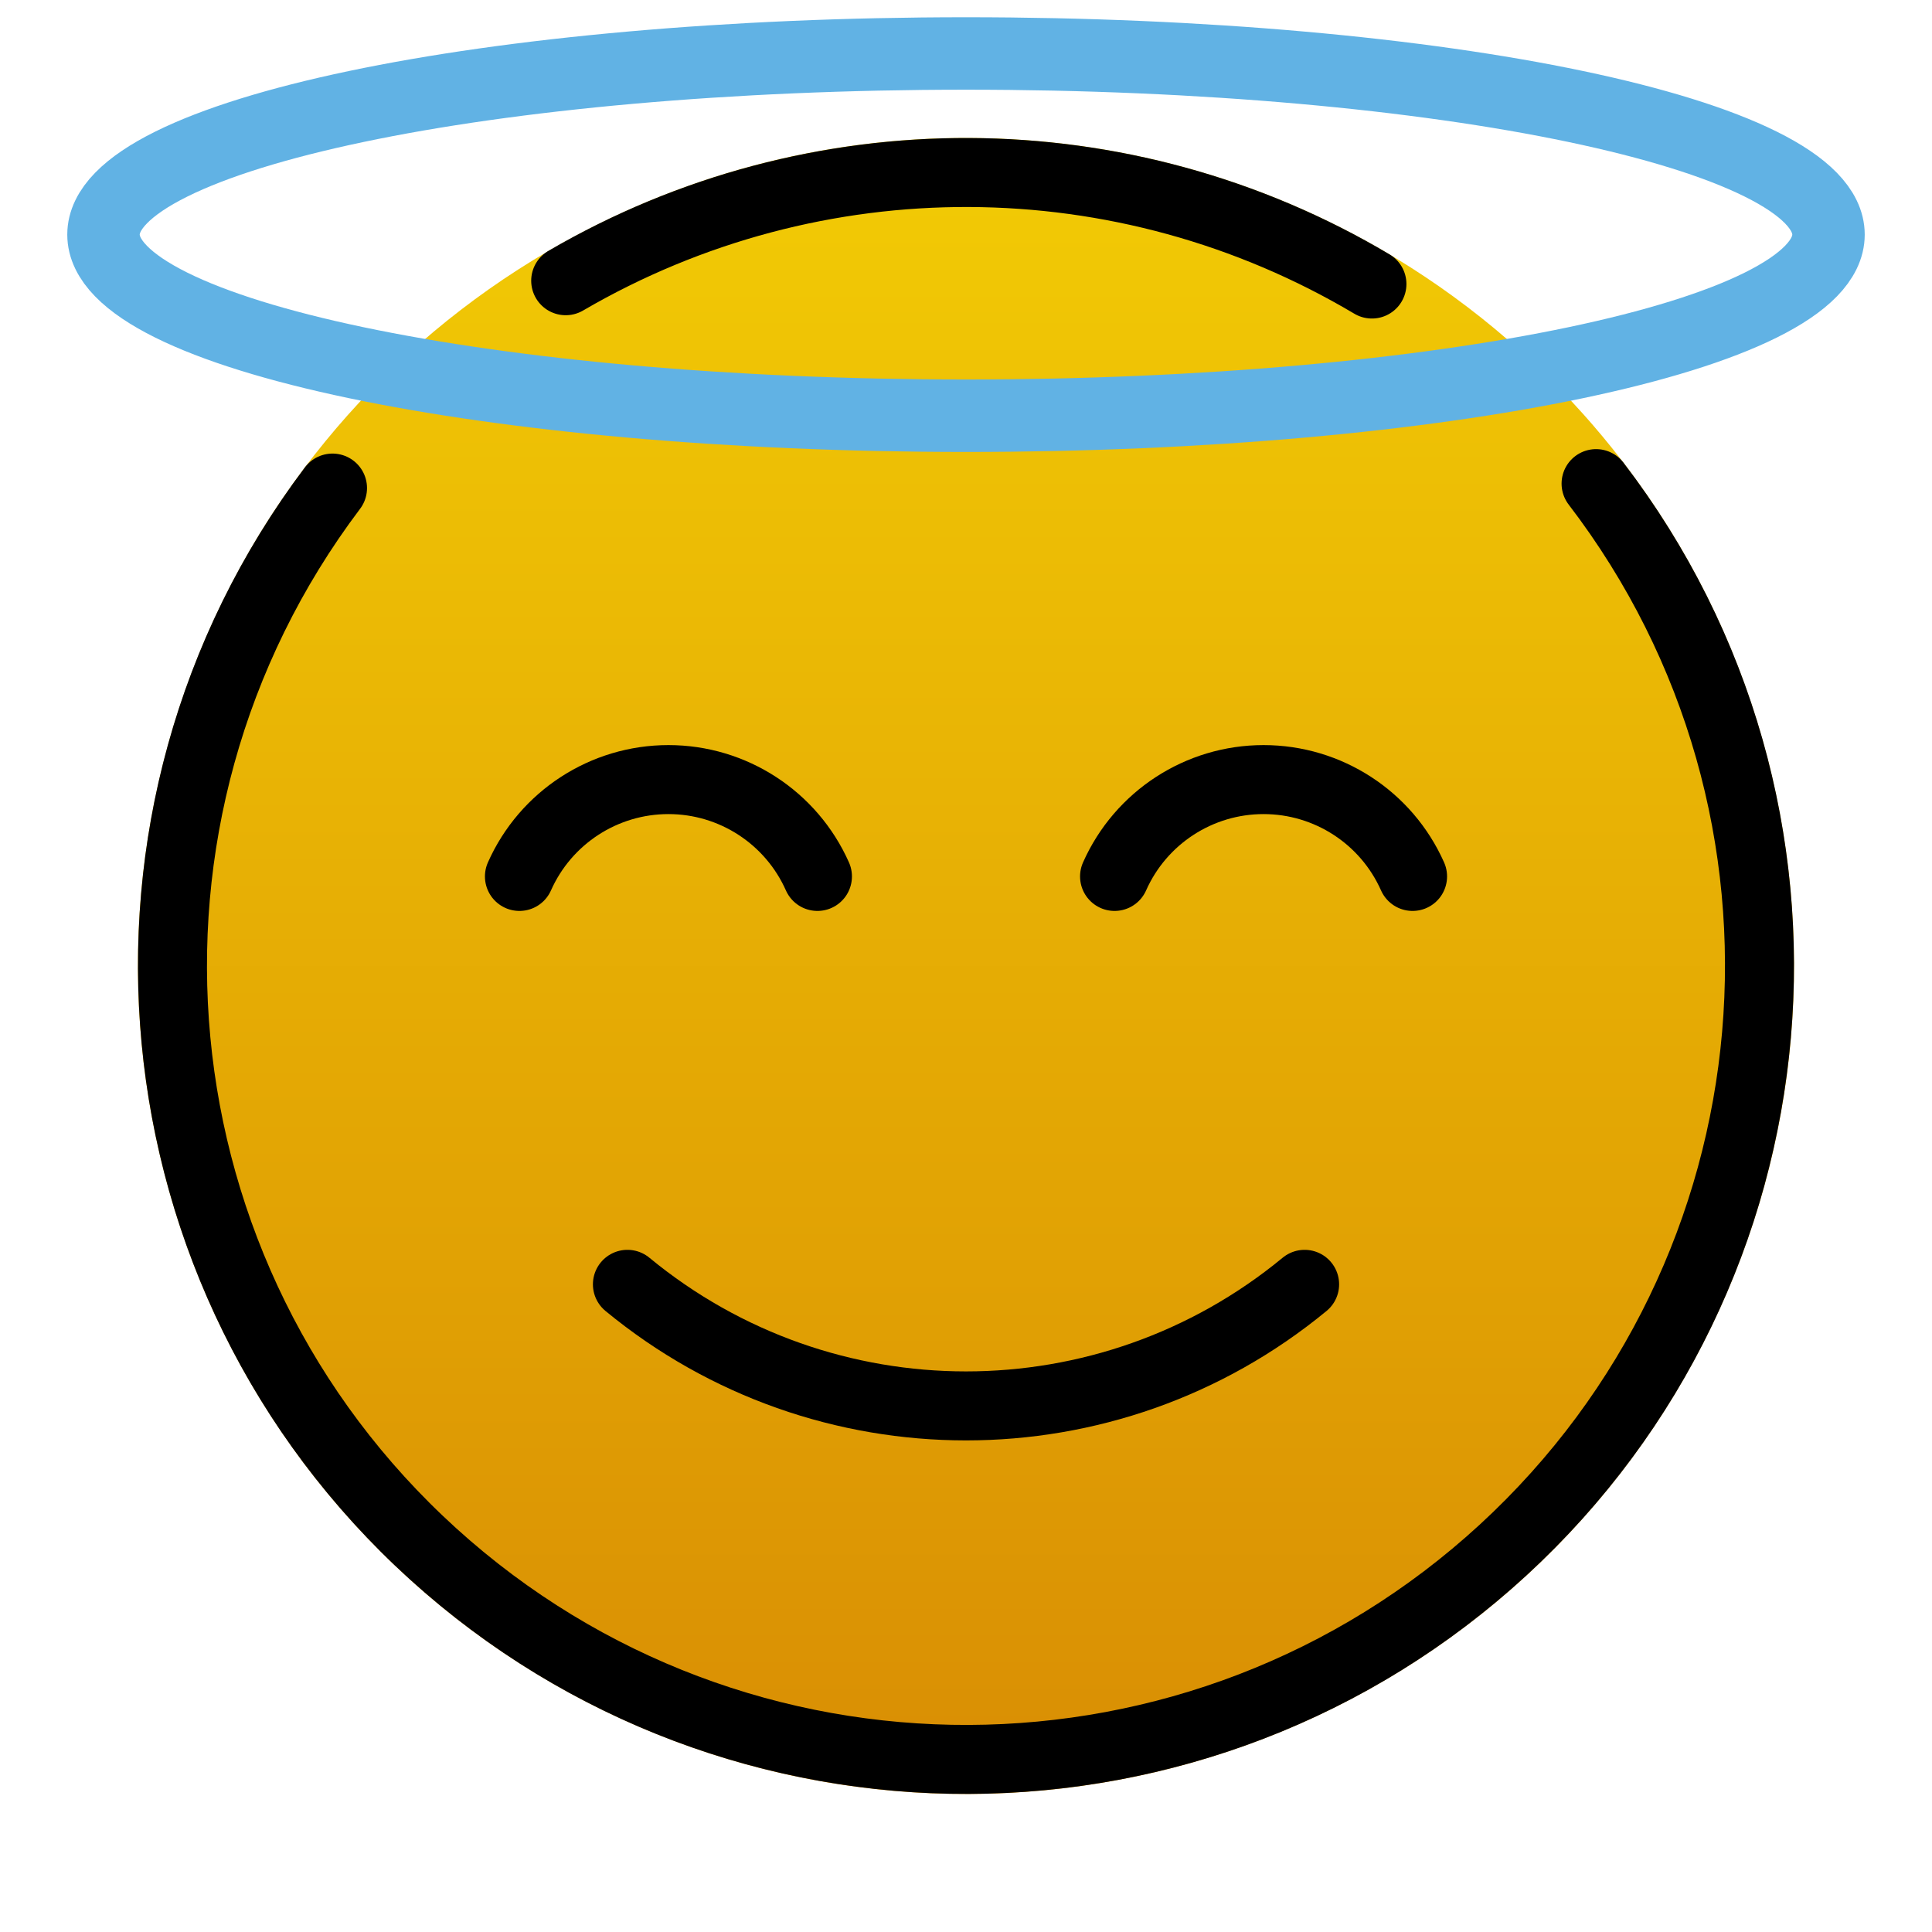
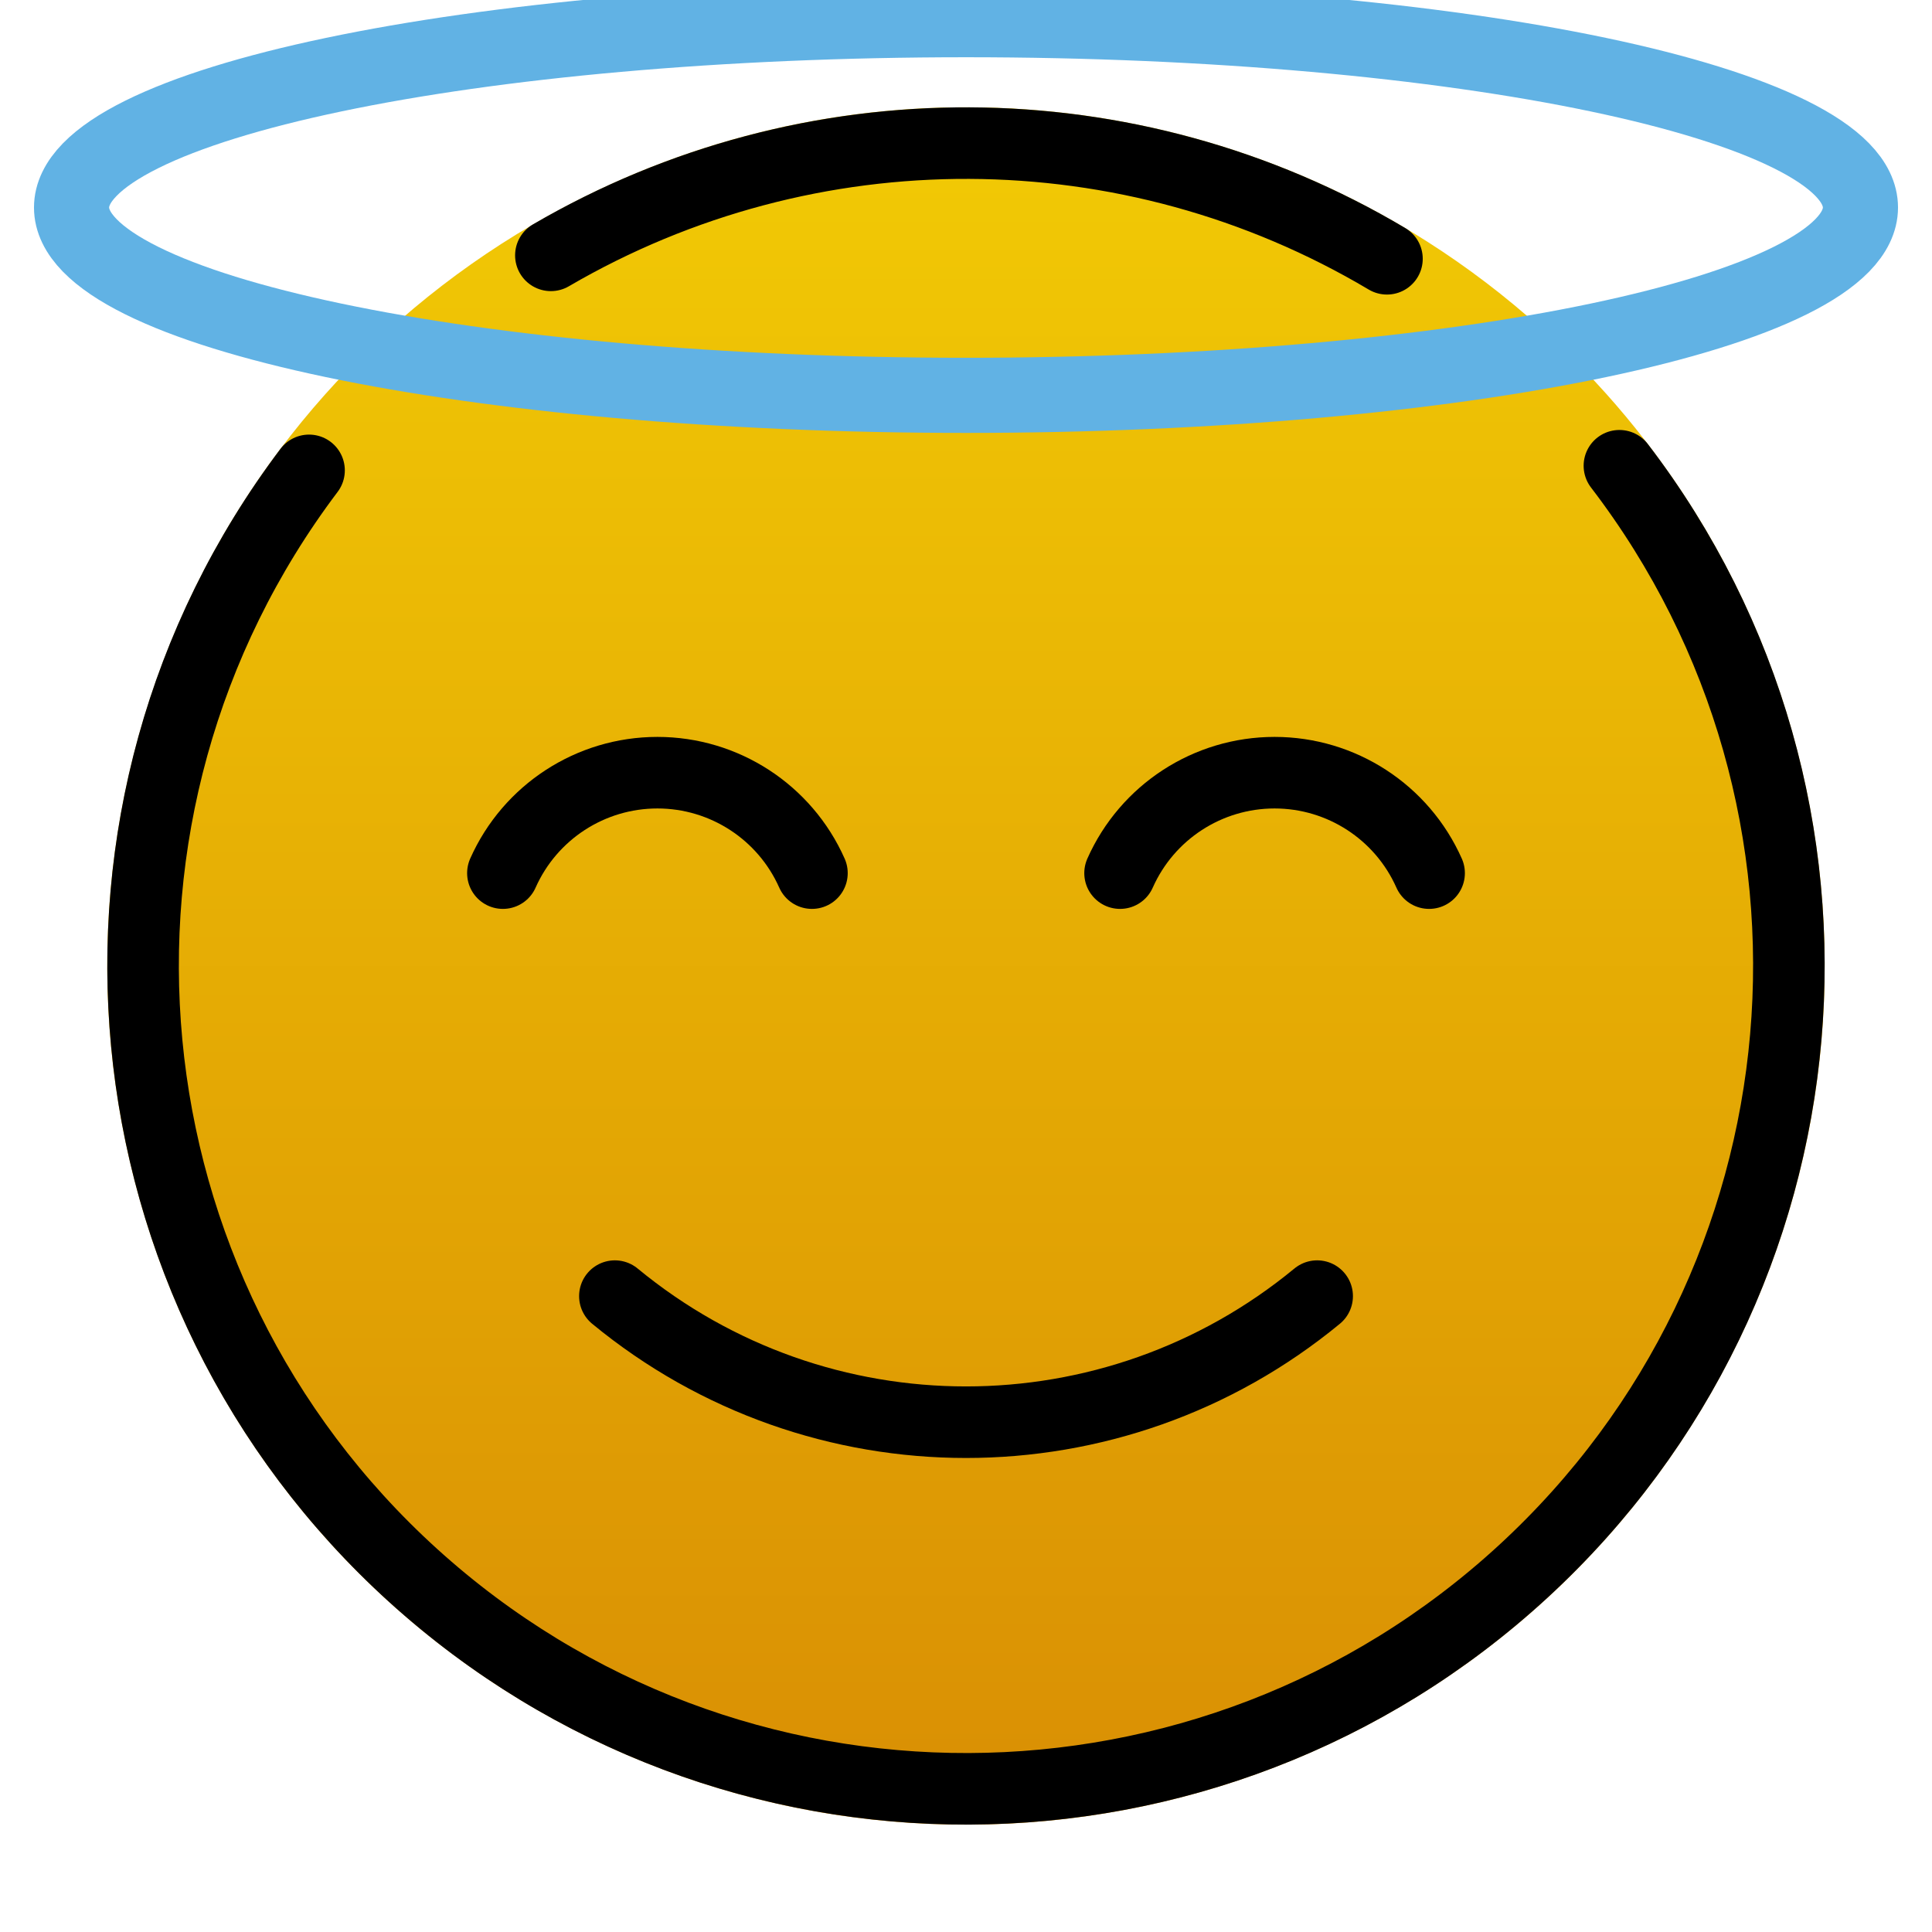
- <svg xmlns="http://www.w3.org/2000/svg" id="emoji" viewBox="8 8 56 56">
+ <svg xmlns="http://www.w3.org/2000/svg" id="emoji" viewBox="9 9 54 54">
  <defs>
    <linearGradient id="yellow-gradient" x1="0%" y1="0%" x2="0%" y2="100%">
      <stop style="stop-color:#F2CB05;stop-opacity:1;" offset="0%" />
      <stop style="stop-color:#D98E04;stop-opacity:1;" offset="100%" />
    </linearGradient>
  </defs>
  <g id="color">
    <path fill="url(#yellow-gradient)" d="M36,60A24,24,0,0,0,54.157,20.305q-.131-.151-.265-.301A24,24,0,1,0,36,60Z" />
  </g>
  <g id="hair" />
  <g id="skin" />
  <g id="skin-shadow" />
  <g id="line">
    <path fill="none" stroke="#000" stroke-linecap="round" stroke-linejoin="round" stroke-width="2" d="M45.815,45.227a15.429,15.429,0,0,1-19.629,0" />
    <path fill="none" stroke="#000" stroke-linecap="round" stroke-linejoin="round" stroke-width="2" d="M47.766,16.233a23.027,23.027,0,0,0-23.369-.096" />
    <path fill="none" stroke="#000" stroke-linecap="round" stroke-linejoin="round" stroke-width="2" d="M17.638,22.147a23,23,0,1,0,36.625-.129" />
    <ellipse cx="36" cy="14.8" rx="25" ry="5.25" fill="none" stroke="#000" stroke-miterlimit="10" stroke-width="2" />
    <path fill="none" stroke="#000" stroke-linecap="round" stroke-miterlimit="10" stroke-width="2" d="M31.694,33.404a4.726,4.726,0,0,0-8.638,0" />
    <path fill="none" stroke="#000" stroke-linecap="round" stroke-miterlimit="10" stroke-width="2" d="M48.944,33.404a4.726,4.726,0,0,0-8.638,0" />
  </g>
  <g id="color-foreground">
    <ellipse cx="36" cy="14.8" rx="25" ry="5.25" fill="none" stroke="#61b2e4" stroke-miterlimit="10" stroke-width="2.1" />
  </g>
</svg>
